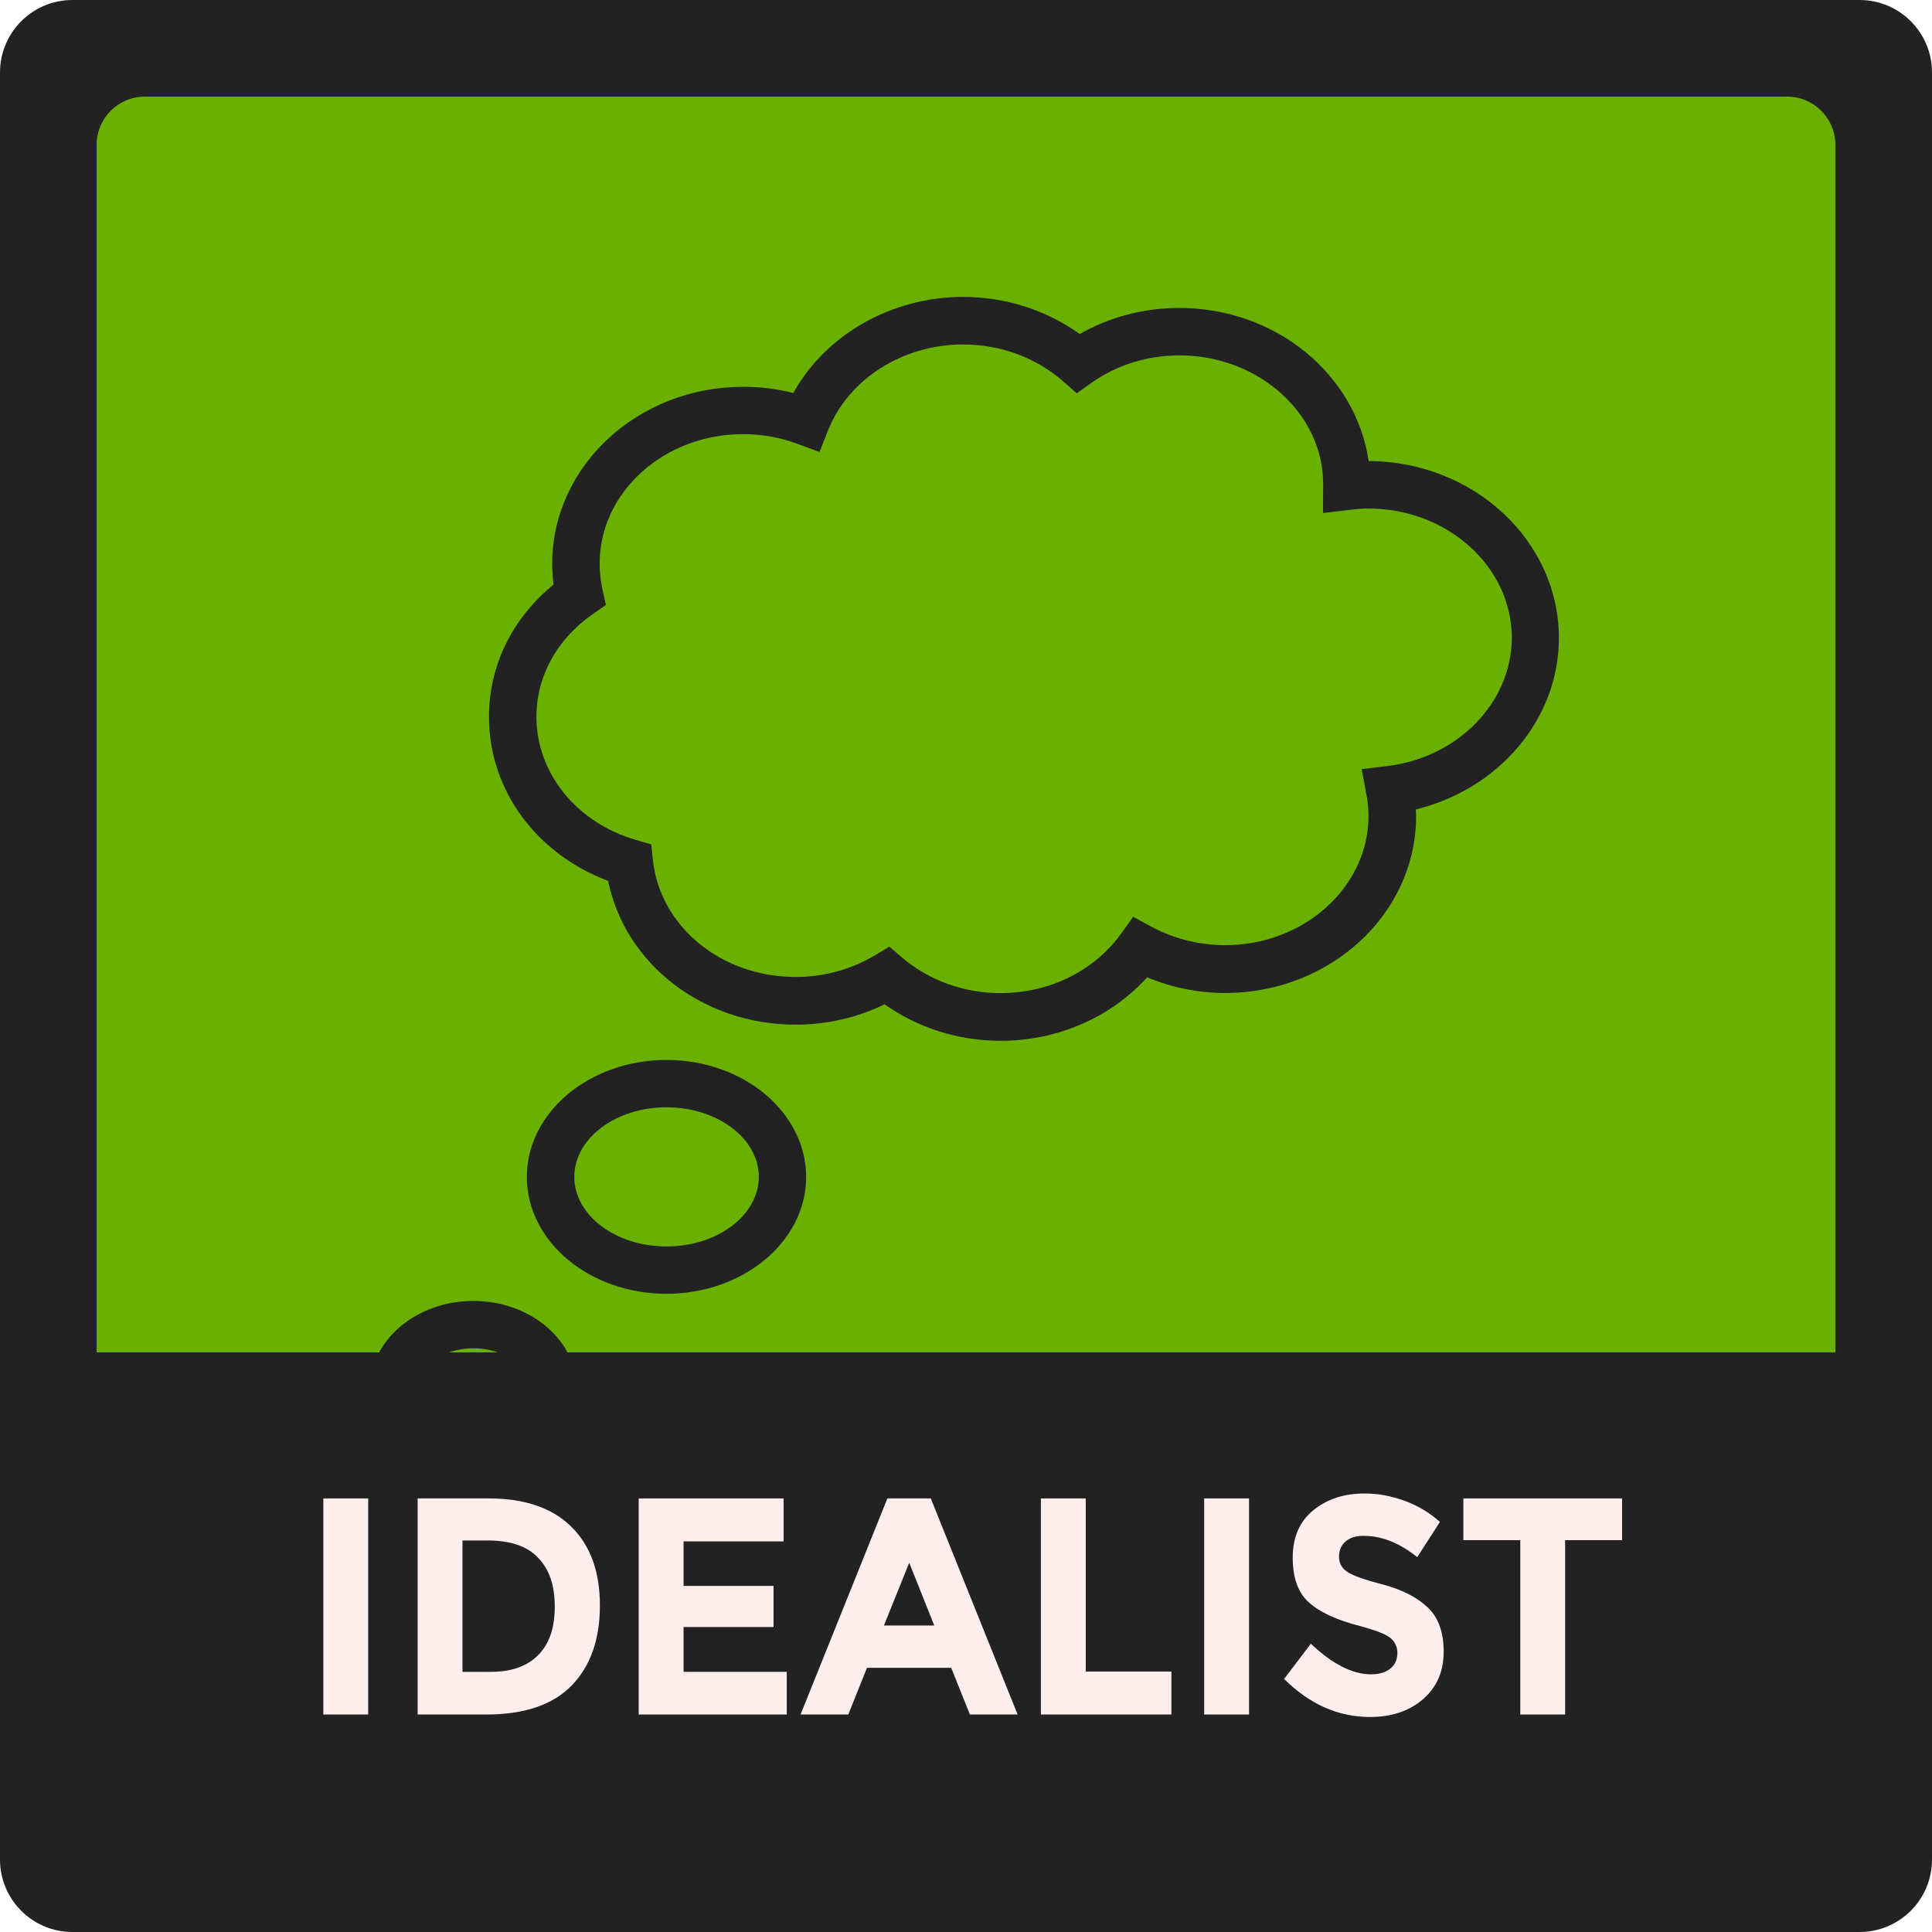
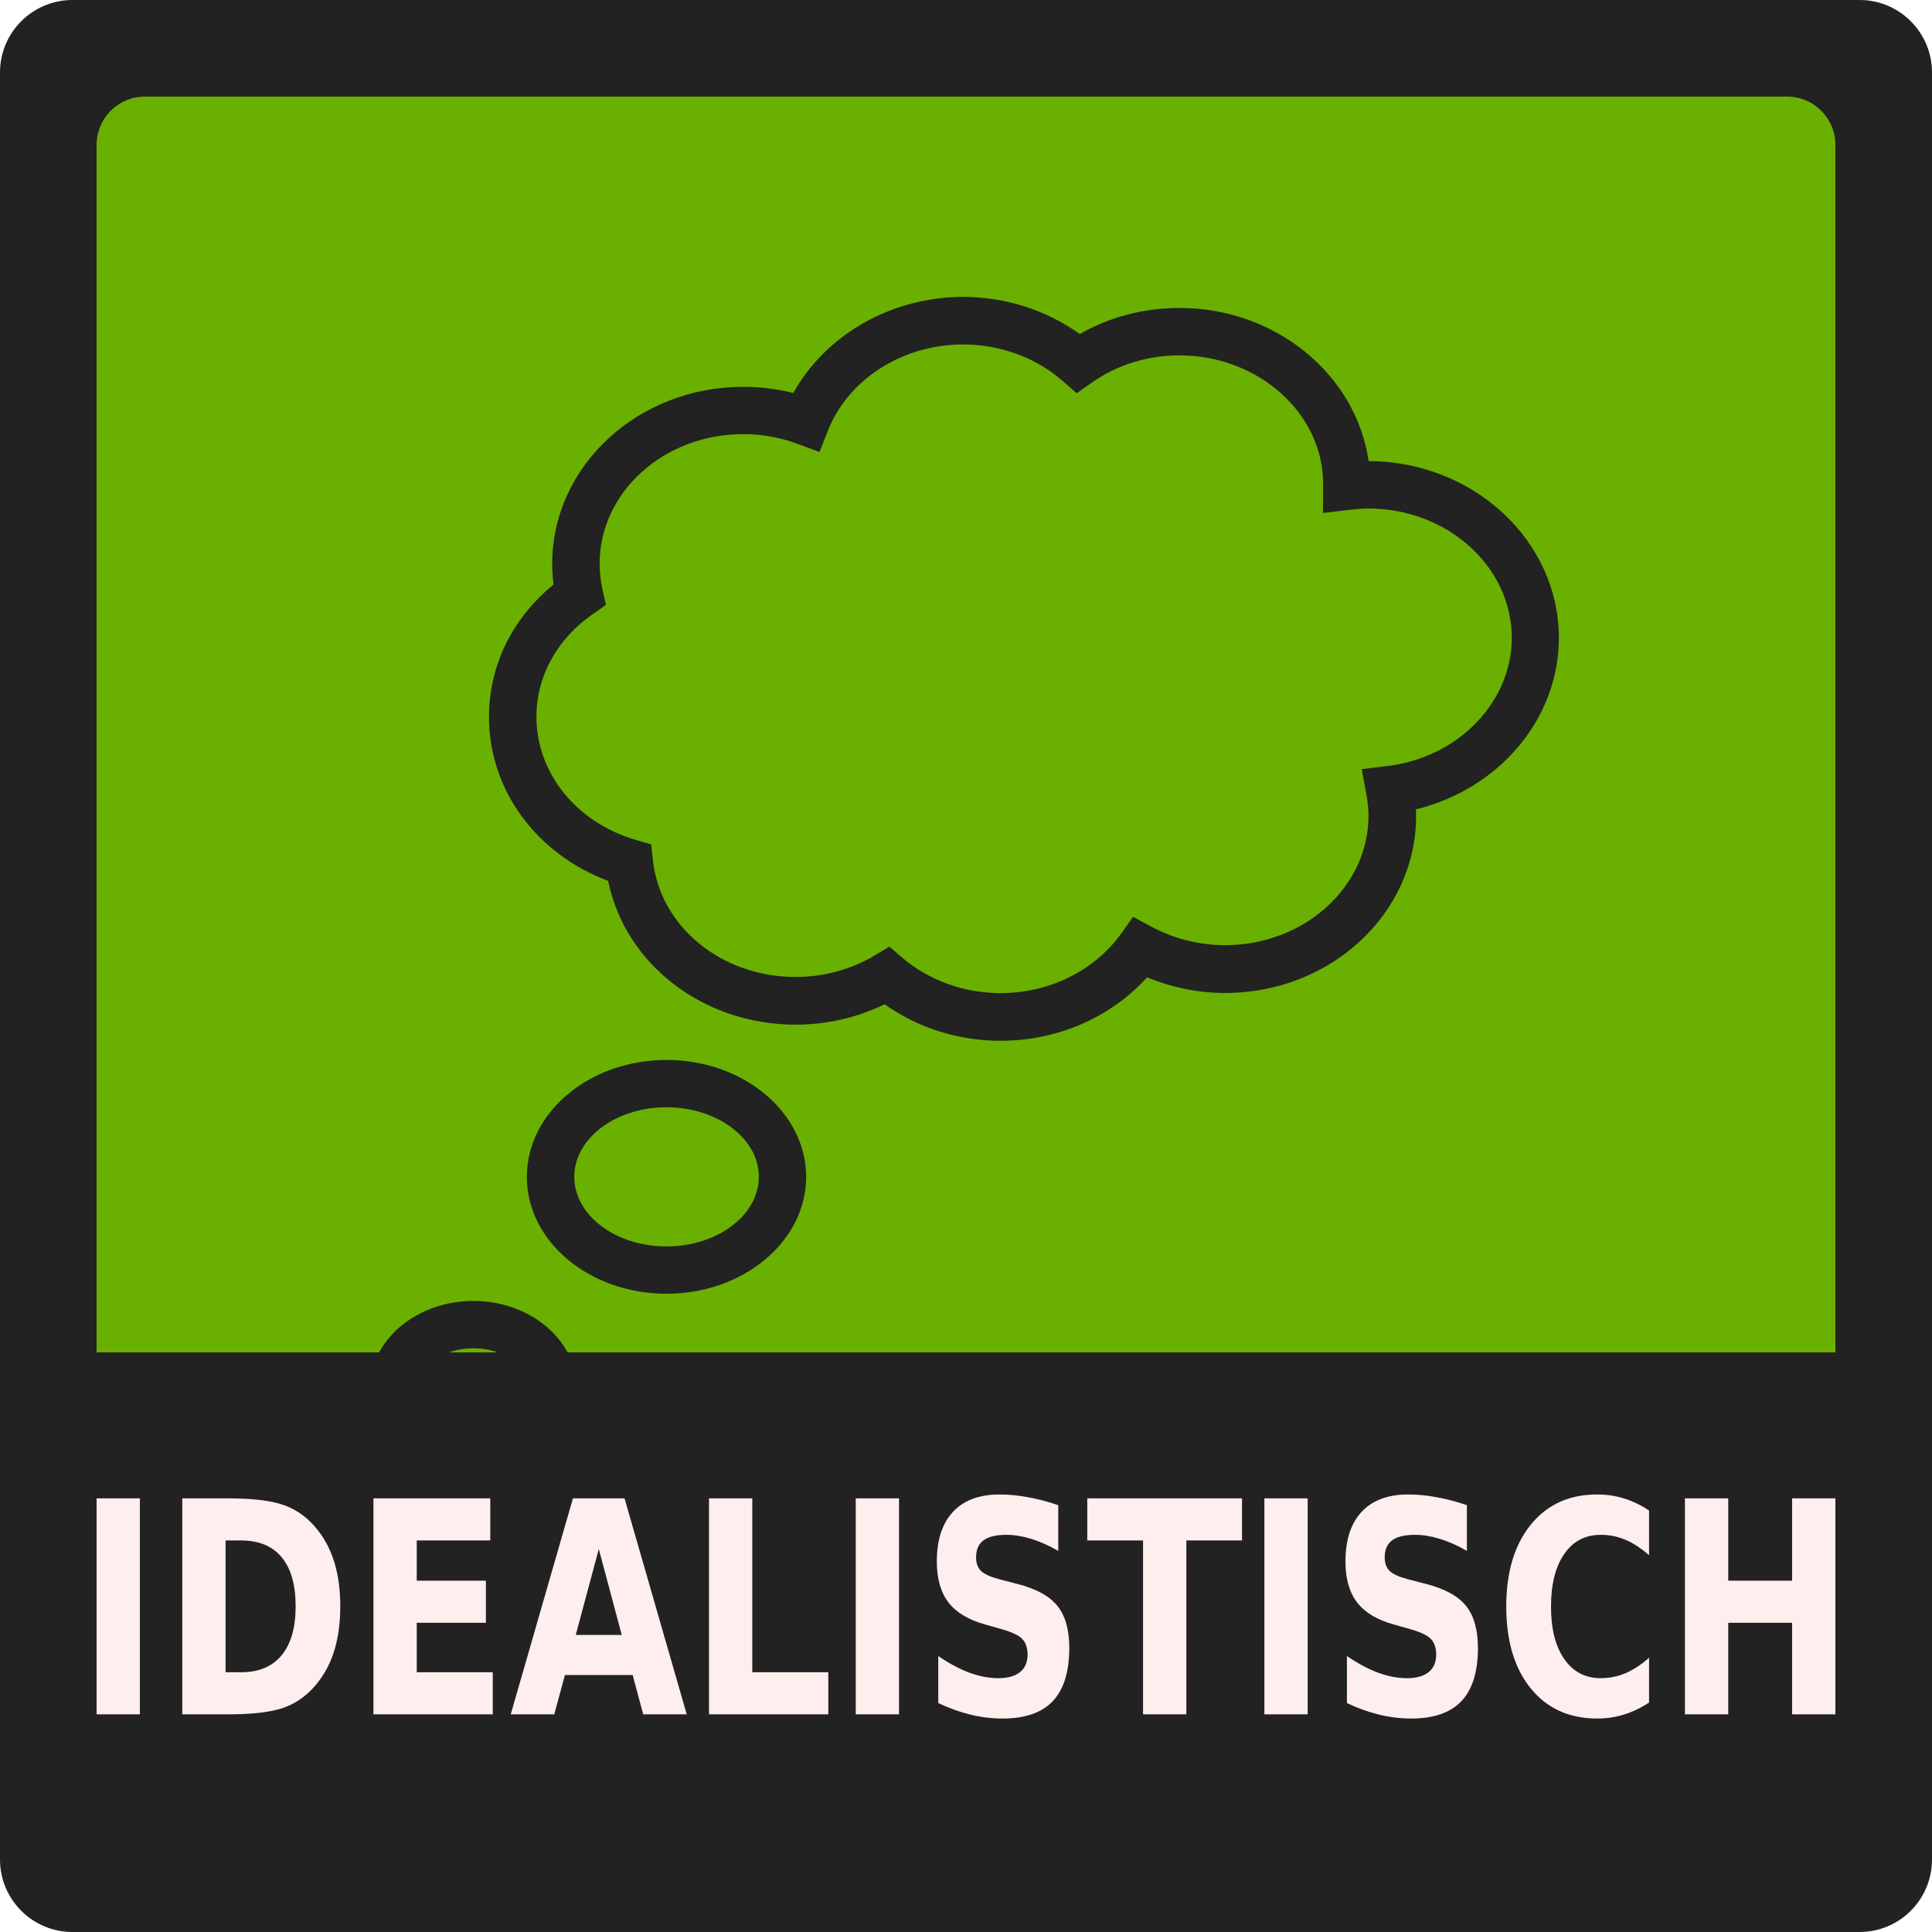
- <svg xmlns="http://www.w3.org/2000/svg" width="200" height="200" viewBox="0 0 200 200" version="1.1" xml:space="preserve" style="fill-rule:evenodd;clip-rule:evenodd;stroke-linejoin:round;stroke-miterlimit:2;">
-   <g id="Idealist" transform="matrix(2,0,0,2,0,0)">
-     <path id="rect5322" d="M100,3.75C100,1.68 98.32,0 96.25,0L3.75,0C1.68,0 0,1.68 0,3.75L0,96.25C0,98.32 1.68,100 3.75,100L96.25,100C98.32,100 100,98.32 100,96.25L100,3.75Z" style="fill:rgb(34,34,34);" />
-     <path id="rect5324" d="M95,7.5C95,6.12 93.88,5 92.5,5L7.5,5C6.12,5 5,6.12 5,7.5L5,92.5C5,93.88 6.12,95 7.5,95L92.5,95C93.88,95 95,93.88 95,92.5L95,7.5Z" style="fill:rgb(106,176,1);" />
-     <g id="_86d02f03357f848264de0b23a958398c" transform="matrix(0.0628013,0,0,0.0628013,49.9153,45.902)">
-       <g transform="matrix(1,0,0,1,-500,-500)">
-         <g>
-           <g>
-             <path d="M990,294.9C990,214.7 919.7,149.4 833.2,149.1C822.8,77.9 756.9,22.9 677.2,22.9C647.9,22.9 619.8,30.3 595.1,44.4C567.5,24.6 533.8,13.8 498.8,13.8C439.7,13.9 385.7,45 359,93C345.5,89.6 331.7,87.9 317.6,87.9C230.9,87.9 160.3,153.3 160.3,233.7C160.3,239.4 160.7,245.1 161.4,250.9C127.4,278.6 108.2,317.7 108.2,360C108.2,420.1 147.2,472.9 206.4,495.1C220.3,563.5 284.5,613.6 361,613.6C386.7,613.6 411.7,607.8 434.3,596.8C461.7,616.3 495.2,626.9 529.9,626.9C576.8,626.9 620.8,607.6 650.6,574.6C670.9,583 692.8,587.5 715,587.5C801.7,587.5 872.3,522.1 872.3,441.8C872.3,439.9 872.3,438.1 872.1,436.2C940.5,419.5 990,361.8 990,294.9ZM848.2,400.5L827.5,403L831.3,423.5C832.5,430 833.1,435.8 833.1,441.4C833.1,500.2 780,548.1 714.9,548.1C693.7,548.1 672.7,542.8 654.2,532.9L639.1,524.7L629.1,538.7C607.1,569.3 570,587.6 529.8,587.6C499.7,587.6 470.9,577.2 448.8,558.4L438.2,549.3L426.2,556.5C406.8,568.1 384.2,574.3 361,574.3C299.8,574.3 249.2,532.9 243.3,478L241.9,465L229.4,461.4C180.3,447.1 147.3,406.3 147.3,359.8C147.3,326.5 164.3,295.6 193.8,275.2L204.6,267.7L201.7,254.8C200.2,247.9 199.4,240.7 199.4,233.6C199.4,174.7 252.4,126.9 317.7,126.9C333.1,126.9 348.2,129.6 362.7,135L380.6,141.6L387.6,123.9C404.4,81.5 449.2,53 498.9,53C529.6,53 558.8,63.7 581.1,83.1L592.6,93.2L605.1,84.4C626,69.7 651,62 677.3,62C742.5,62 795.6,109.9 795.7,167.6L795.6,191.9L817.5,189.3C822.6,188.7 827.6,188.2 832.9,188.2C898.1,188.2 951.2,236.1 951.2,294.9C951,348.1 906.8,393.6 848.2,400.5Z" style="fill:rgb(34,34,34);fill-rule:nonzero;" />
-             <path d="M254.5,642.7C191,642.7 139.4,685.9 139.4,739.1C139.4,792.3 191,835.4 254.5,835.4C317.9,835.4 369.6,792.2 369.6,739.1C369.6,686 318,642.7 254.5,642.7ZM254.5,796.4C212.5,796.4 178.5,770.7 178.5,739C178.5,707.4 212.5,681.7 254.5,681.7C296.4,681.7 330.6,707.4 330.6,739C330.6,770.7 296.4,796.4 254.5,796.4Z" style="fill:rgb(34,34,34);fill-rule:nonzero;" />
-             <path d="M95.3,841.3C48.3,841.3 10,873.8 10,913.7C10,953.6 48.3,986.1 95.3,986.1C142.4,986.1 180.6,953.6 180.6,913.7C180.6,873.8 142.4,841.3 95.3,841.3ZM95.3,947.1C70.2,947.1 49,931.8 49,913.7C49,895.6 70.2,880.3 95.3,880.3C120.4,880.3 141.6,895.6 141.6,913.7C141.6,931.8 120.4,947.1 95.3,947.1Z" style="fill:rgb(34,34,34);fill-rule:nonzero;" />
-           </g>
-         </g>
-       </g>
-     </g>
-     <path id="path5326" d="M2.75,70L2.75,95C2.75,100.817 7.433,96.25 13.25,96.25L86.75,96.25C92.567,96.25 97.25,100.817 97.25,95L97.25,70L2.75,70Z" style="fill:rgb(34,34,34);fill-rule:nonzero;" />
-     <g transform="matrix(0.466008,0,0,0.501084,17.209,-0.166712)">
-       <g id="Text" transform="matrix(31.9308,0,0,31.9308,-3.76052,177.434)">
-         <rect x="0.086" y="-0.699" width="0.156" height="0.699" style="fill:rgb(255,238,238);fill-rule:nonzero;" />
-       </g>
-       <g transform="matrix(31.9308,0,0,31.9308,6.71278,177.434)">
-         <path d="M0.333,-0.699C0.458,-0.699 0.553,-0.669 0.62,-0.608C0.687,-0.547 0.72,-0.462 0.72,-0.353C0.72,-0.244 0.688,-0.158 0.623,-0.095C0.558,-0.032 0.458,0 0.325,0L0.086,0L0.086,-0.699L0.333,-0.699ZM0.341,-0.138C0.412,-0.138 0.467,-0.156 0.505,-0.192C0.544,-0.228 0.563,-0.28 0.563,-0.349C0.563,-0.418 0.544,-0.47 0.505,-0.507C0.467,-0.545 0.408,-0.563 0.329,-0.563L0.242,-0.563L0.242,-0.138L0.341,-0.138Z" style="fill:rgb(255,238,238);fill-rule:nonzero;" />
-       </g>
-       <g transform="matrix(31.9308,0,0,31.9308,31.2676,177.434)">
-         <path d="M0.59,-0.699L0.59,-0.56L0.242,-0.56L0.242,-0.416L0.555,-0.416L0.555,-0.283L0.242,-0.283L0.242,-0.138L0.601,-0.138L0.601,0L0.086,0L0.086,-0.699L0.59,-0.699Z" style="fill:rgb(255,238,238);fill-rule:nonzero;" />
-       </g>
-       <g transform="matrix(31.9308,0,0,31.9308,52.1503,177.434)">
-         <path d="M0.584,0L0.519,-0.151L0.226,-0.151L0.161,0L-0.005,0L0.297,-0.699L0.448,-0.699L0.75,0L0.584,0ZM0.373,-0.491L0.285,-0.288L0.46,-0.288L0.373,-0.491Z" style="fill:rgb(255,238,238);fill-rule:nonzero;" />
-       </g>
-       <g transform="matrix(31.9308,0,0,31.9308,75.9387,177.434)">
-         <path d="M0.086,0L0.086,-0.699L0.242,-0.699L0.242,-0.139L0.54,-0.139L0.54,0L0.086,0Z" style="fill:rgb(255,238,238);fill-rule:nonzero;" />
-       </g>
-       <g transform="matrix(31.9308,0,0,31.9308,94.0754,177.434)">
-         <rect x="0.086" y="-0.699" width="0.156" height="0.699" style="fill:rgb(255,238,238);fill-rule:nonzero;" />
-       </g>
-       <g transform="matrix(31.9308,0,0,31.9308,104.549,177.434)">
-         <path d="M0.311,-0.578C0.285,-0.578 0.265,-0.572 0.25,-0.56C0.234,-0.547 0.227,-0.531 0.227,-0.51C0.227,-0.49 0.236,-0.474 0.255,-0.462C0.273,-0.45 0.315,-0.436 0.382,-0.42C0.448,-0.403 0.499,-0.379 0.536,-0.346C0.573,-0.313 0.591,-0.266 0.591,-0.203C0.591,-0.14 0.568,-0.09 0.521,-0.051C0.473,-0.012 0.412,0.008 0.335,0.008C0.224,0.008 0.125,-0.033 0.036,-0.115L0.129,-0.229C0.204,-0.163 0.274,-0.13 0.338,-0.13C0.367,-0.13 0.389,-0.136 0.406,-0.149C0.422,-0.161 0.43,-0.178 0.43,-0.199C0.43,-0.22 0.421,-0.236 0.404,-0.249C0.387,-0.261 0.352,-0.273 0.301,-0.286C0.22,-0.305 0.16,-0.331 0.123,-0.362C0.085,-0.393 0.066,-0.441 0.066,-0.507C0.066,-0.574 0.09,-0.625 0.138,-0.661C0.185,-0.697 0.245,-0.715 0.316,-0.715C0.363,-0.715 0.409,-0.707 0.456,-0.691C0.503,-0.675 0.543,-0.652 0.578,-0.623L0.499,-0.509C0.438,-0.555 0.376,-0.578 0.311,-0.578Z" style="fill:rgb(255,238,238);fill-rule:nonzero;" />
-       </g>
-       <g transform="matrix(31.9308,0,0,31.9308,124.715,177.434)">
-         <path d="M0.382,-0.564L0.382,0L0.226,0L0.226,-0.564L0.028,-0.564L0.028,-0.699L0.58,-0.699L0.58,-0.564L0.382,-0.564Z" style="fill:rgb(255,238,238);fill-rule:nonzero;" />
-       </g>
-     </g>
+ <svg xmlns="http://www.w3.org/2000/svg" width="200" height="200" xml:space="preserve" style="fill-rule:evenodd;clip-rule:evenodd;stroke-linejoin:round;stroke-miterlimit:2">
+   <path d="M100 3.75C100 1.68 98.32 0 96.25 0H3.75C1.68 0 0 1.68 0 3.75v92.5C0 98.32 1.68 100 3.75 100h92.5c2.07 0 3.75-1.68 3.75-3.75V3.75z" style="fill:#222" transform="scale(2)" />
+   <path d="M95 7.5A2.5 2.5 0 0 0 92.5 5h-85A2.5 2.5 0 0 0 5 7.5v85A2.5 2.5 0 0 0 7.5 95h85a2.5 2.5 0 0 0 2.5-2.5v-85z" style="fill:#6ab001" transform="scale(2)" />
+   <path d="M990 294.9c0-80.2-70.3-145.5-156.8-145.8-10.4-71.2-76.3-126.2-156-126.2-29.3 0-57.4 7.4-82.1 21.5-27.6-19.8-61.3-30.6-96.3-30.6C439.7 13.9 385.7 45 359 93c-13.5-3.4-27.3-5.1-41.4-5.1-86.7 0-157.3 65.4-157.3 145.8 0 5.7.4 11.4 1.1 17.2-34 27.7-53.2 66.8-53.2 109.1 0 60.1 39 112.9 98.2 135.1 13.9 68.4 78.1 118.5 154.6 118.5 25.7 0 50.7-5.8 73.3-16.8 27.4 19.5 60.9 30.1 95.6 30.1 46.9 0 90.9-19.3 120.7-52.3 20.3 8.4 42.2 12.9 64.4 12.9 86.7 0 157.3-65.4 157.3-145.7 0-1.9 0-3.7-.2-5.6C940.5 419.5 990 361.8 990 294.9zM848.2 400.5l-20.7 2.5 3.8 20.5c1.2 6.5 1.8 12.3 1.8 17.9 0 58.8-53.1 106.7-118.2 106.7-21.2 0-42.2-5.3-60.7-15.2l-15.1-8.2-10 14c-22 30.6-59.1 48.9-99.3 48.9-30.1 0-58.9-10.4-81-29.2l-10.6-9.1-12 7.2c-19.4 11.6-42 17.8-65.2 17.8-61.2 0-111.8-41.4-117.7-96.3l-1.4-13-12.5-3.6c-49.1-14.3-82.1-55.1-82.1-101.6 0-33.3 17-64.2 46.5-84.6l10.8-7.5-2.9-12.9c-1.5-6.9-2.3-14.1-2.3-21.2 0-58.9 53-106.7 118.3-106.7 15.4 0 30.5 2.7 45 8.1l17.9 6.6 7-17.7C404.4 81.5 449.2 53 498.9 53c30.7 0 59.9 10.7 82.2 30.1l11.5 10.1 12.5-8.8C626 69.7 651 62 677.3 62c65.2 0 118.3 47.9 118.4 105.6l-.1 24.3 21.9-2.6c5.1-.6 10.1-1.1 15.4-1.1 65.2 0 118.3 47.9 118.3 106.7-.2 53.2-44.4 98.7-103 105.6zM254.5 642.7c-63.5 0-115.1 43.2-115.1 96.4s51.6 96.3 115.1 96.3c63.4 0 115.1-43.2 115.1-96.3 0-53.1-51.6-96.4-115.1-96.4zm0 153.7c-42 0-76-25.7-76-57.4 0-31.6 34-57.3 76-57.3 41.9 0 76.1 25.7 76.1 57.3 0 31.7-34.2 57.4-76.1 57.4zM95.3 841.3c-47 0-85.3 32.5-85.3 72.4 0 39.9 38.3 72.4 85.3 72.4 47.1 0 85.3-32.5 85.3-72.4 0-39.9-38.2-72.4-85.3-72.4zm0 105.8c-25.1 0-46.3-15.3-46.3-33.4 0-18.1 21.2-33.4 46.3-33.4 25.1 0 46.3 15.3 46.3 33.4 0 18.1-21.2 33.4-46.3 33.4z" style="fill:#222;fill-rule:nonzero" transform="translate(37.03 29.003) scale(.1256)" />
+   <path d="M2.75 70v25c0 5.817 4.683 1.25 10.5 1.25h73.5c5.817 0 10.5 4.567 10.5-1.25V70H2.75z" style="fill:#222;fill-rule:nonzero" transform="scale(2)" />
+   <g style="font-weight:700;font-size:27.039px;line-height:1.25;font-family:sans-serif;-inkscape-font-specification:'sans-serif Bold';letter-spacing:0;word-spacing:0;fill:#fee;fill-opacity:1;stroke-width:.676">
+     <path d="M11.342 136.76h5.083v19.71h-5.083zm15.143 3.841v12.028h1.822q3.116 0 4.753-1.545 1.65-1.545 1.65-4.489 0-2.93-1.637-4.462-1.637-1.532-4.766-1.532zm-5.083-3.842h5.36q4.49 0 6.681.647 2.205.634 3.776 2.165 1.386 1.334 2.06 3.077.673 1.742.673 3.947 0 2.231-.673 3.987-.674 1.743-2.06 3.077-1.584 1.531-3.802 2.178-2.218.634-6.654.634h-5.36zm22.445.001h13.717v3.841H48.93v3.67h8.12v3.843h-8.12v4.515h8.925v3.842H43.847zm30.433 16.12h-7.95l-1.254 3.59h-5.11l7.301-19.71h6.06l7.302 19.71h-5.11zm-6.681-3.657h5.4l-2.694-7.843zm15.645-12.463h5.083v15.869h8.925v3.842H83.244zm17.229 0h5.083v19.71h-5.083zm23.778.62v4.172q-1.624-.726-3.168-1.096-1.545-.37-2.918-.37-1.822 0-2.694.502-.87.502-.87 1.558 0 .792.58 1.241.594.436 2.139.753l2.165.435q3.288.66 4.674 2.007 1.386 1.347 1.386 3.829 0 3.26-1.94 4.858-1.928 1.585-5.902 1.585-1.875 0-3.763-.357-1.888-.356-3.776-1.056v-4.29q1.888 1.003 3.644 1.517 1.77.502 3.406.502 1.664 0 2.548-.554.885-.555.885-1.585 0-.924-.607-1.426-.595-.501-2.39-.897l-1.967-.436q-2.958-.634-4.33-2.02-1.36-1.386-1.36-3.736 0-2.945 1.9-4.529 1.902-1.584 5.466-1.584 1.624 0 3.34.25 1.717.238 3.552.727zm3.407-.62h18.166v3.841h-6.535v15.87h-5.083V140.6h-6.548zm20.794 0h5.083v19.71h-5.083zm23.778.62v4.172q-1.624-.726-3.169-1.096-1.545-.37-2.918-.37-1.822 0-2.693.502t-.871 1.558q0 .792.58 1.241.595.436 2.14.753l2.165.435q3.287.66 4.673 2.007 1.387 1.347 1.387 3.829 0 3.26-1.941 4.858-1.928 1.585-5.902 1.585-1.875 0-3.763-.357-1.887-.356-3.775-1.056v-4.29q1.888 1.003 3.643 1.517 1.77.502 3.407.502 1.663 0 2.548-.554.884-.555.884-1.585 0-.924-.607-1.426-.594-.501-2.39-.897l-1.967-.436q-2.957-.634-4.33-2.02-1.36-1.386-1.36-3.736 0-2.945 1.901-4.529t5.466-1.584q1.624 0 3.34.25 1.717.238 3.552.727zm21.388 18.008q-1.4.726-2.918 1.096-1.518.37-3.168.37-4.925 0-7.803-2.746-2.878-2.76-2.878-7.473 0-4.727 2.878-7.473 2.878-2.76 7.803-2.76 1.65 0 3.168.37 1.519.37 2.918 1.096v4.08q-1.413-.964-2.786-1.413-1.373-.449-2.891-.449-2.72 0-4.278 1.743-1.558 1.743-1.558 4.806 0 3.05 1.558 4.792 1.558 1.743 4.278 1.743 1.518 0 2.891-.449t2.786-1.412zm4.212-18.628h5.083v7.512h7.499v-7.513h5.083v19.712h-5.083v-8.357h-7.5v8.357h-5.082z" style="stroke-width:.676" transform="scale(.88169 1.13419)" aria-label="IDEALISTISCH" />
  </g>
</svg>
